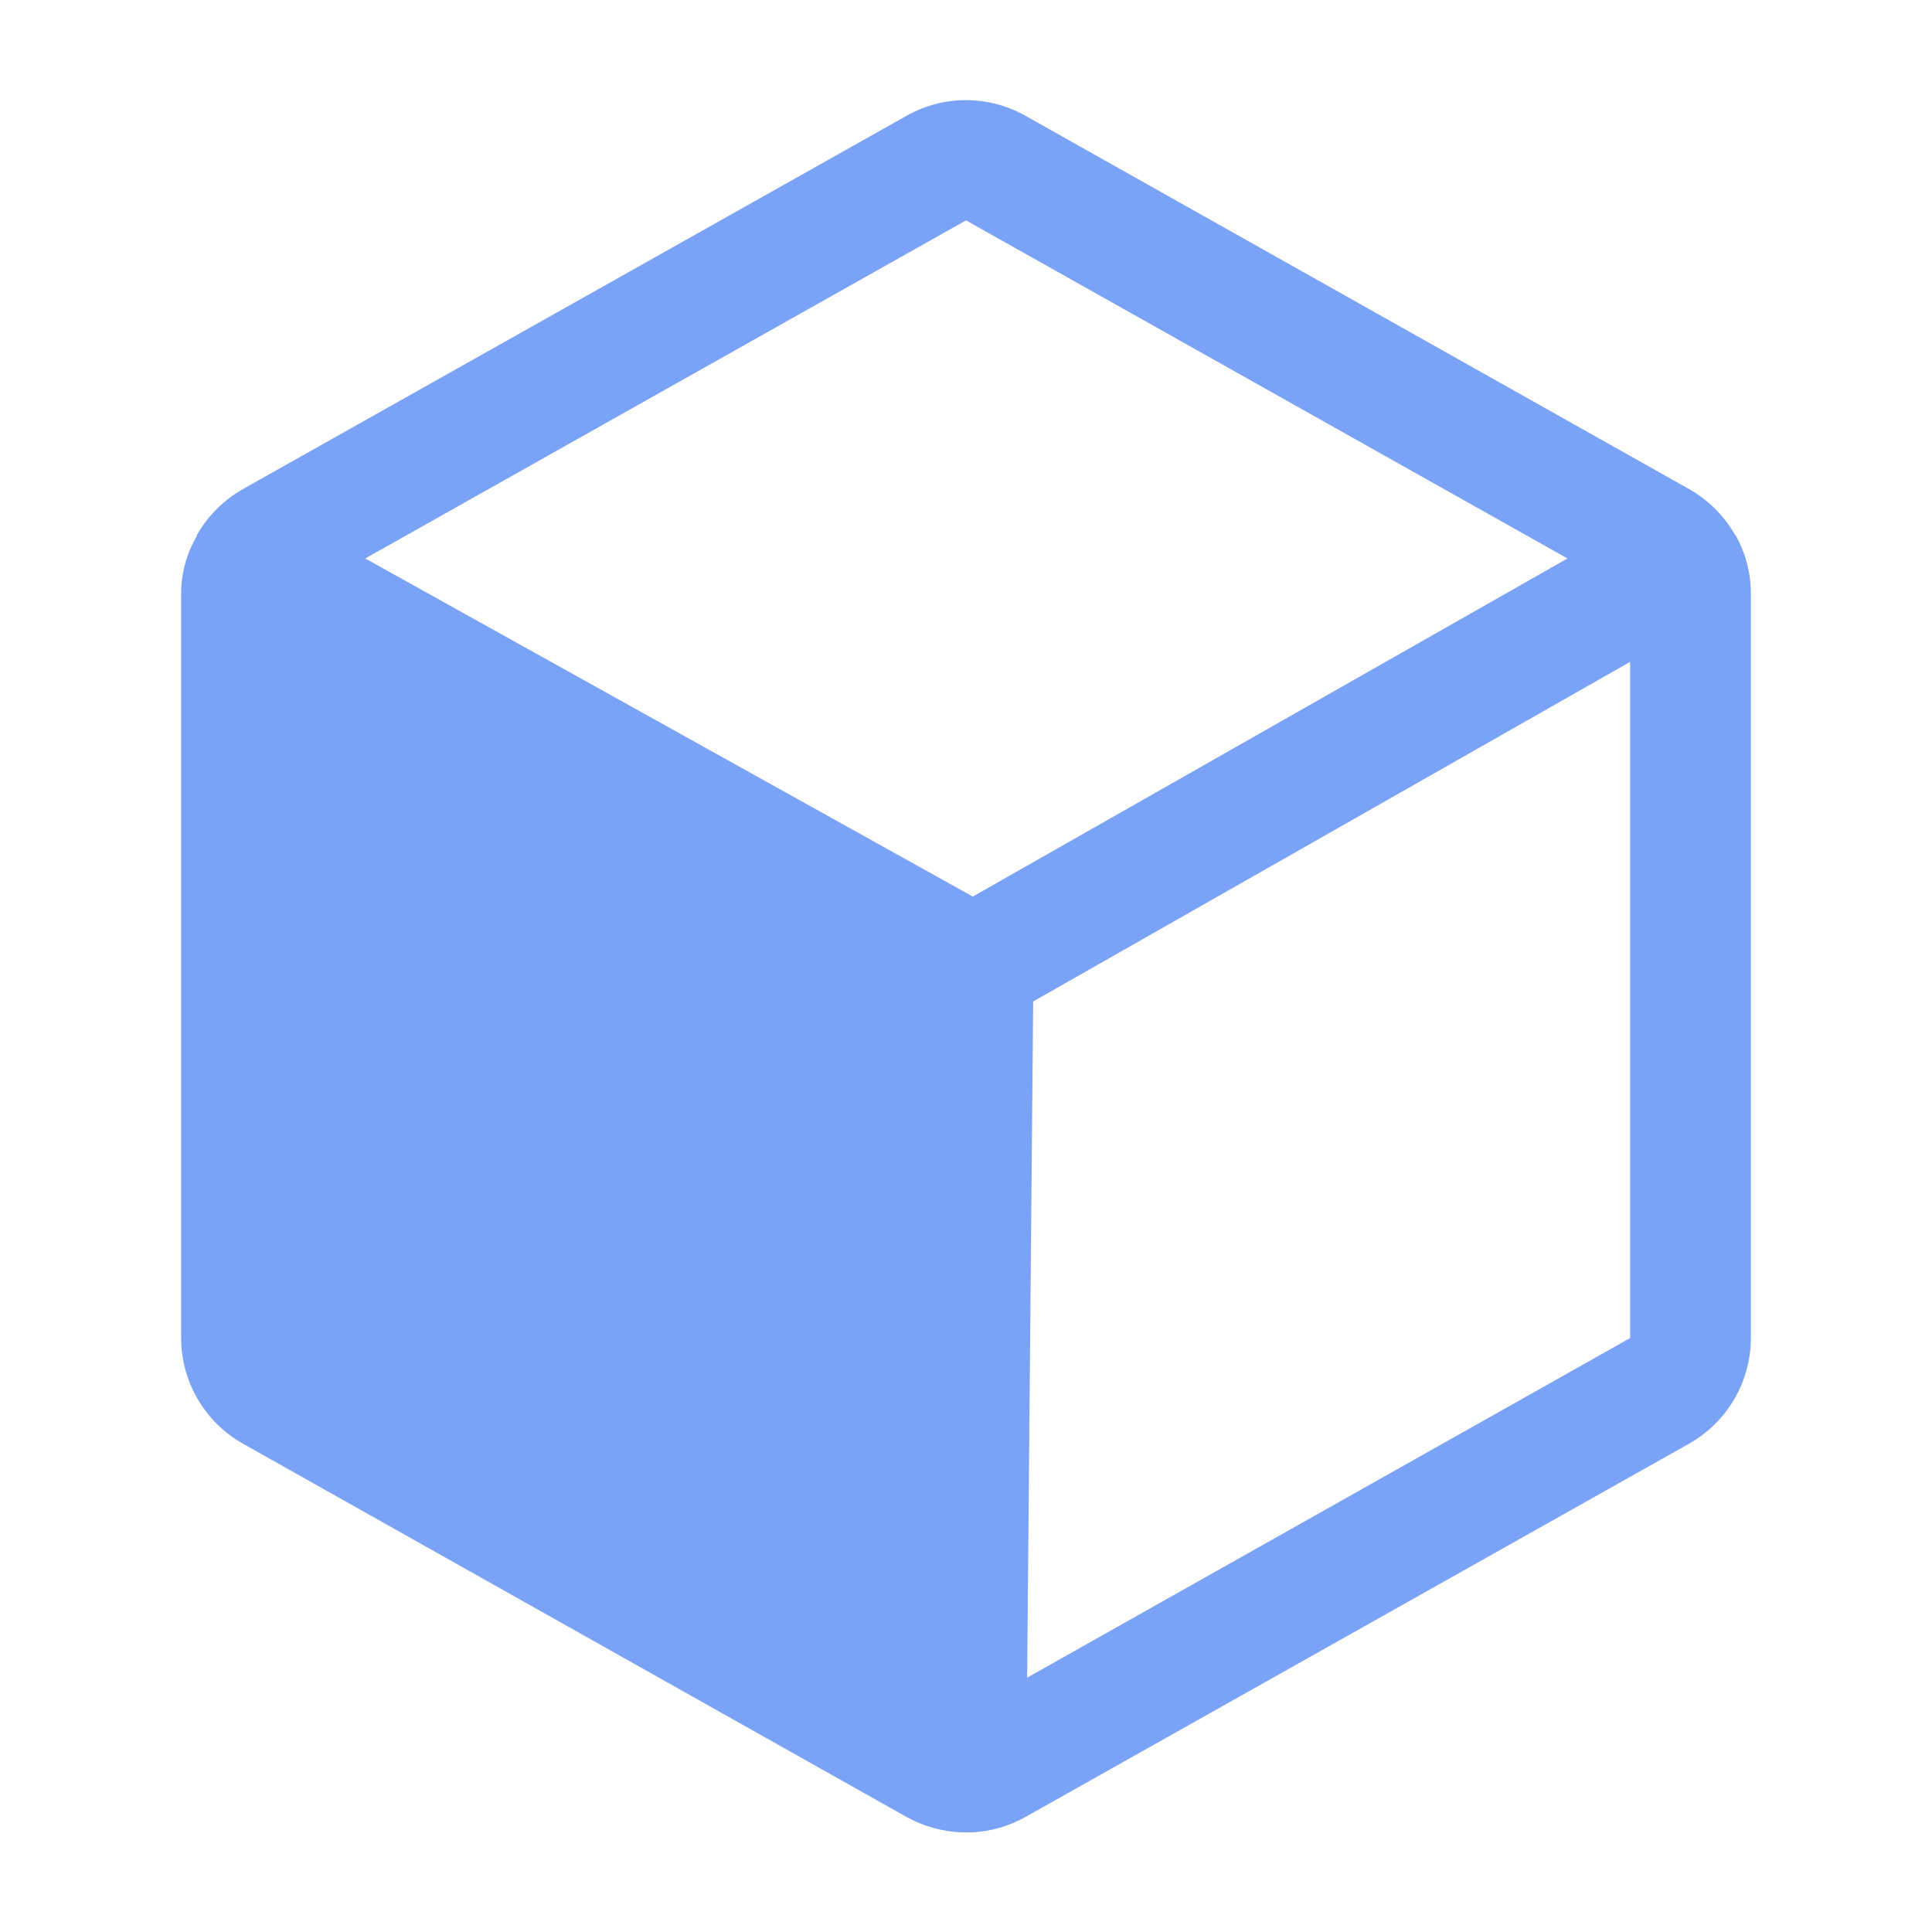
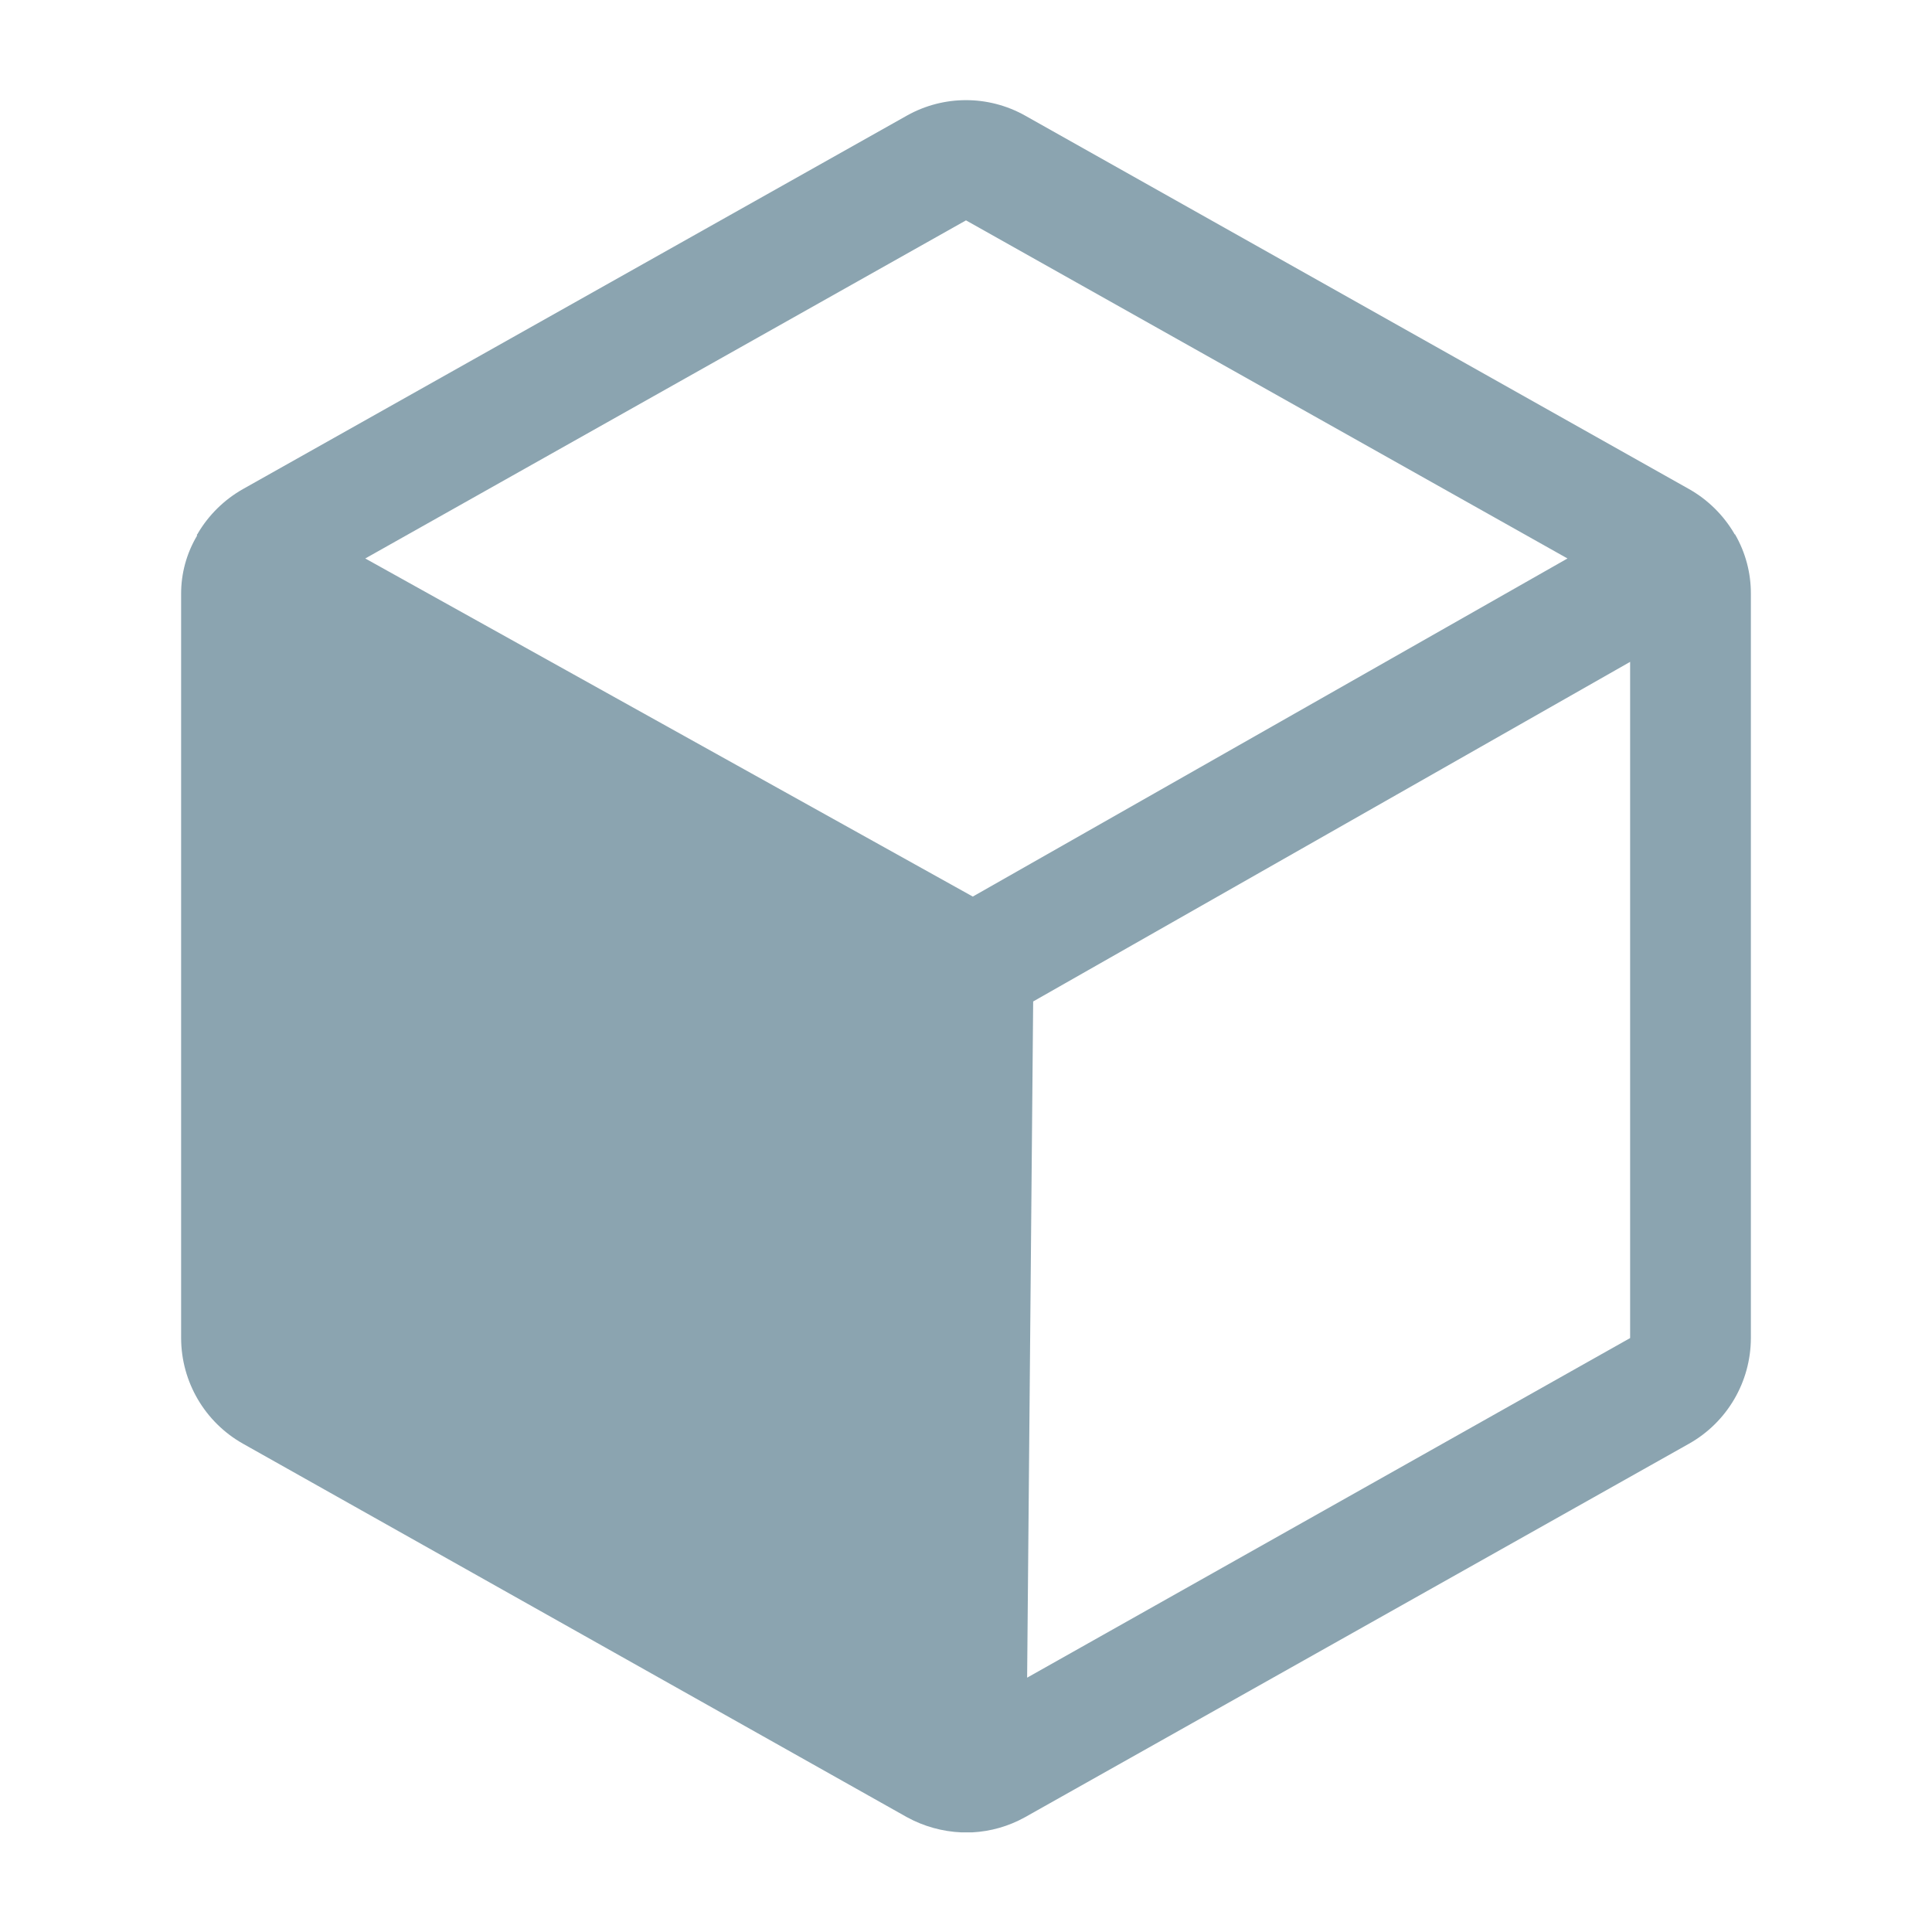
<svg xmlns="http://www.w3.org/2000/svg" aria-hidden="true" role="img" class="iconify iconify--ph" width="1em" height="1em" preserveAspectRatio="xMidYMid meet" viewBox="0 0 256 256">
-   <path d="M229.9 70.8a.1.1 0 0 1-.1-.1a16.2 16.2 0 0 0-6-5.9l-88-49.5a16 16 0 0 0-15.6 0l-88 49.5a16.2 16.2 0 0 0-6 5.9a.1.1 0 0 1-.1.1v.2a15 15 0 0 0-2.1 7.7v98.6a16.1 16.1 0 0 0 8.2 14l88 49.5a16.5 16.5 0 0 0 7.2 2h1.4a16.1 16.1 0 0 0 7-2l88-49.5a16.1 16.1 0 0 0 8.2-14V78.7a15.6 15.6 0 0 0-2.1-7.9zm-101 48L48.4 74L128 29.2L207.7 74zm87.1 58.5l-79.9 45l.8-89.6l79.1-45z" fill="#7aa2f7" />
+   <path d="M229.9 70.8a.1.1 0 0 1-.1-.1a16.2 16.2 0 0 0-6-5.9l-88-49.5a16 16 0 0 0-15.6 0l-88 49.5a16.2 16.2 0 0 0-6 5.9a.1.1 0 0 1-.1.1v.2a15 15 0 0 0-2.1 7.7v98.6a16.1 16.1 0 0 0 8.2 14l88 49.5a16.5 16.5 0 0 0 7.2 2h1.4a16.1 16.1 0 0 0 7-2l88-49.5a16.1 16.1 0 0 0 8.2-14V78.7a15.6 15.6 0 0 0-2.1-7.9zm-101 48L48.4 74L128 29.2L207.7 74zm87.1 58.5l-79.9 45l.8-89.6l79.1-45z" fill="#8ba4b0" />
</svg>
